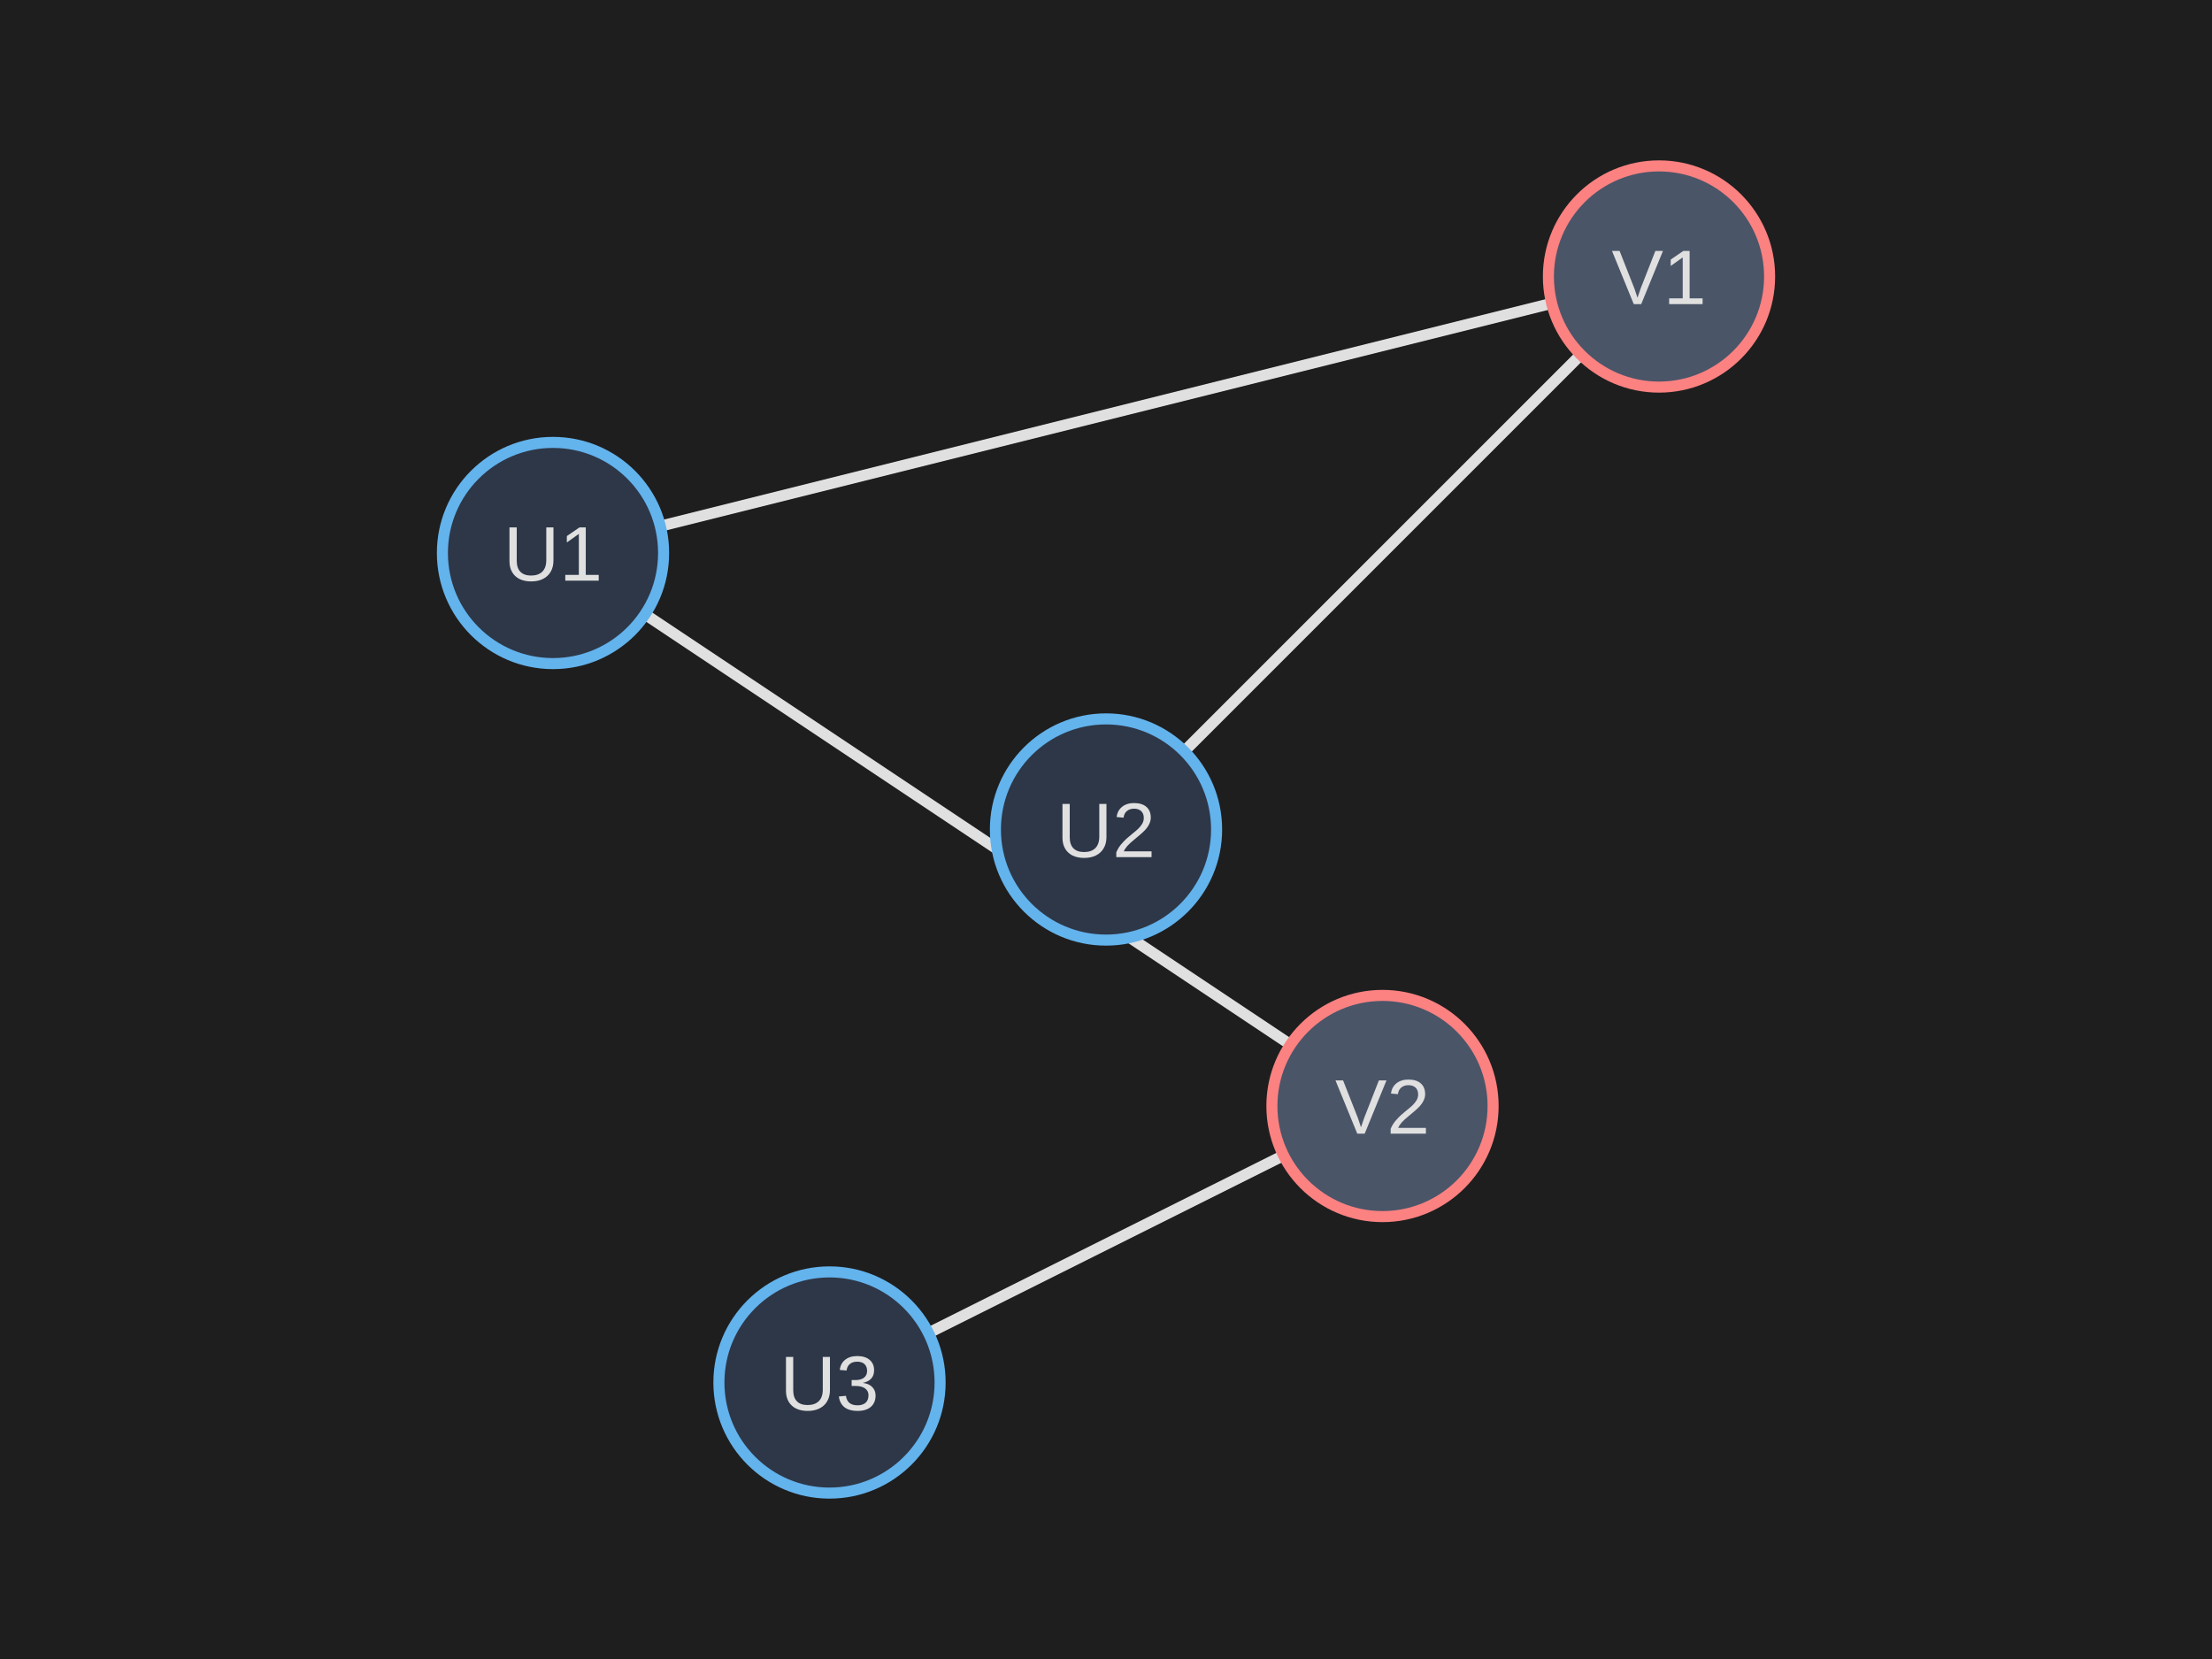
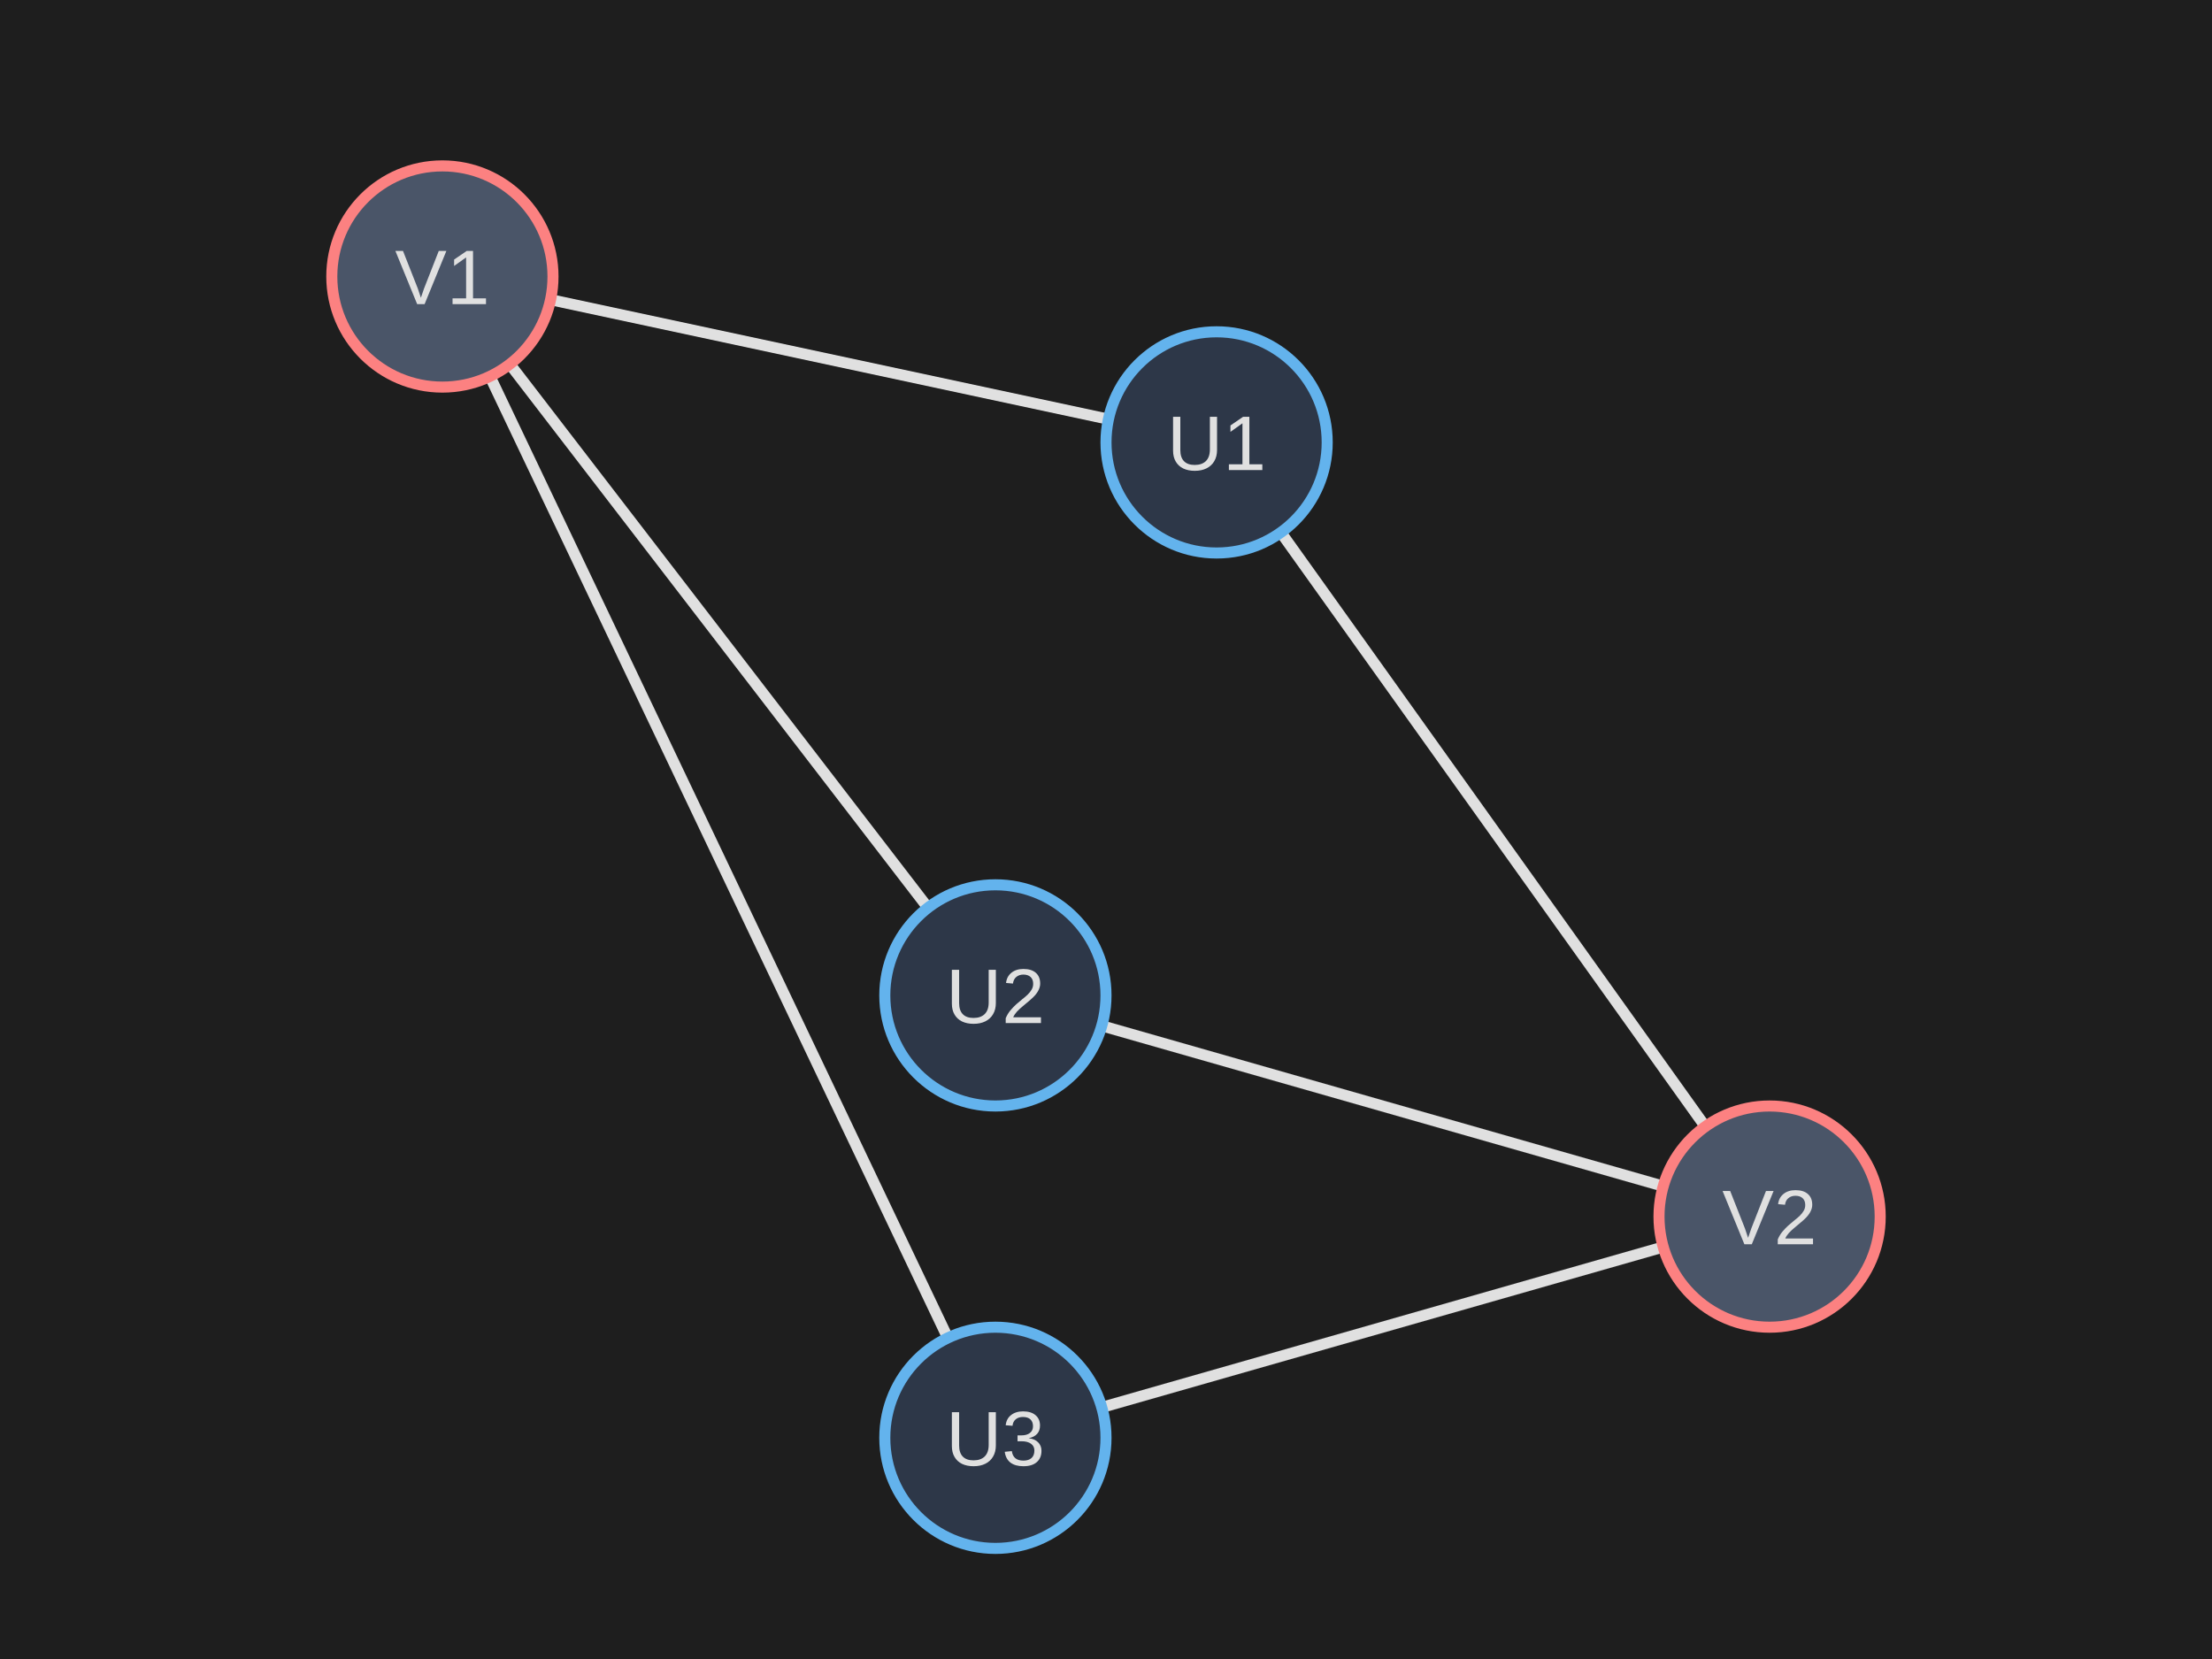
<svg xmlns="http://www.w3.org/2000/svg" viewBox="0 0 400 300">
  <rect width="400" height="300" fill="#1e1e1e" />
-   <line x1="100" y1="100" x2="300" y2="50" stroke="#e0e0e0" stroke-width="2" />
-   <line x1="100" y1="100" x2="250" y2="200" stroke="#e0e0e0" stroke-width="2" />
-   <line x1="200" y1="150" x2="300" y2="50" stroke="#e0e0e0" stroke-width="2" />
-   <line x1="150" y1="250" x2="250" y2="200" stroke="#e0e0e0" stroke-width="2" />
-   <circle cx="100" cy="100" r="20" fill="#2d3748" stroke="#63b3ed" stroke-width="2" />
-   <text x="100" y="105" font-family="Arial" font-size="14" fill="#e0e0e0" text-anchor="middle">U1</text>
-   <circle cx="200" cy="150" r="20" fill="#2d3748" stroke="#63b3ed" stroke-width="2" />
-   <text x="200" y="155" font-family="Arial" font-size="14" fill="#e0e0e0" text-anchor="middle">U2</text>
-   <circle cx="150" cy="250" r="20" fill="#2d3748" stroke="#63b3ed" stroke-width="2" />
-   <text x="150" y="255" font-family="Arial" font-size="14" fill="#e0e0e0" text-anchor="middle">U3</text>
-   <circle cx="300" cy="50" r="20" fill="#4a5568" stroke="#fc8181" stroke-width="2" />
-   <text x="300" y="55" font-family="Arial" font-size="14" fill="#e0e0e0" text-anchor="middle">V1</text>
-   <circle cx="250" cy="200" r="20" fill="#4a5568" stroke="#fc8181" stroke-width="2" />
-   <text x="250" y="205" font-family="Arial" font-size="14" fill="#e0e0e0" text-anchor="middle">V2</text>
+   <line x1="220" y1="80" x2="80" y2="50" stroke="#e0e0e0" stroke-width="2" />
+   <line x1="220" y1="80" x2="320" y2="220" stroke="#e0e0e0" stroke-width="2" />
+   <line x1="180" y1="180" x2="80" y2="50" stroke="#e0e0e0" stroke-width="2" />
+   <line x1="180" y1="260" x2="320" y2="220" stroke="#e0e0e0" stroke-width="2" />
+   <line x1="180" y1="180" x2="320" y2="220" stroke="#e0e0e0" stroke-width="2" />
+   <line x1="180" y1="260" x2="80" y2="50" stroke="#e0e0e0" stroke-width="2" />
+   <circle cx="220" cy="80" r="20" fill="#2d3748" stroke="#63b3ed" stroke-width="2" />
+   <text x="220" y="85" font-family="Arial" font-size="14" fill="#e0e0e0" text-anchor="middle">U1</text>
+   <circle cx="180" cy="180" r="20" fill="#2d3748" stroke="#63b3ed" stroke-width="2" />
+   <text x="180" y="185" font-family="Arial" font-size="14" fill="#e0e0e0" text-anchor="middle">U2</text>
+   <circle cx="180" cy="260" r="20" fill="#2d3748" stroke="#63b3ed" stroke-width="2" />
+   <text x="180" y="265" font-family="Arial" font-size="14" fill="#e0e0e0" text-anchor="middle">U3</text>
+   <circle cx="80" cy="50" r="20" fill="#4a5568" stroke="#fc8181" stroke-width="2" />
+   <text x="80" y="55" font-family="Arial" font-size="14" fill="#e0e0e0" text-anchor="middle">V1</text>
+   <circle cx="320" cy="220" r="20" fill="#4a5568" stroke="#fc8181" stroke-width="2" />
+   <text x="320" y="225" font-family="Arial" font-size="14" fill="#e0e0e0" text-anchor="middle">V2</text>
</svg>
